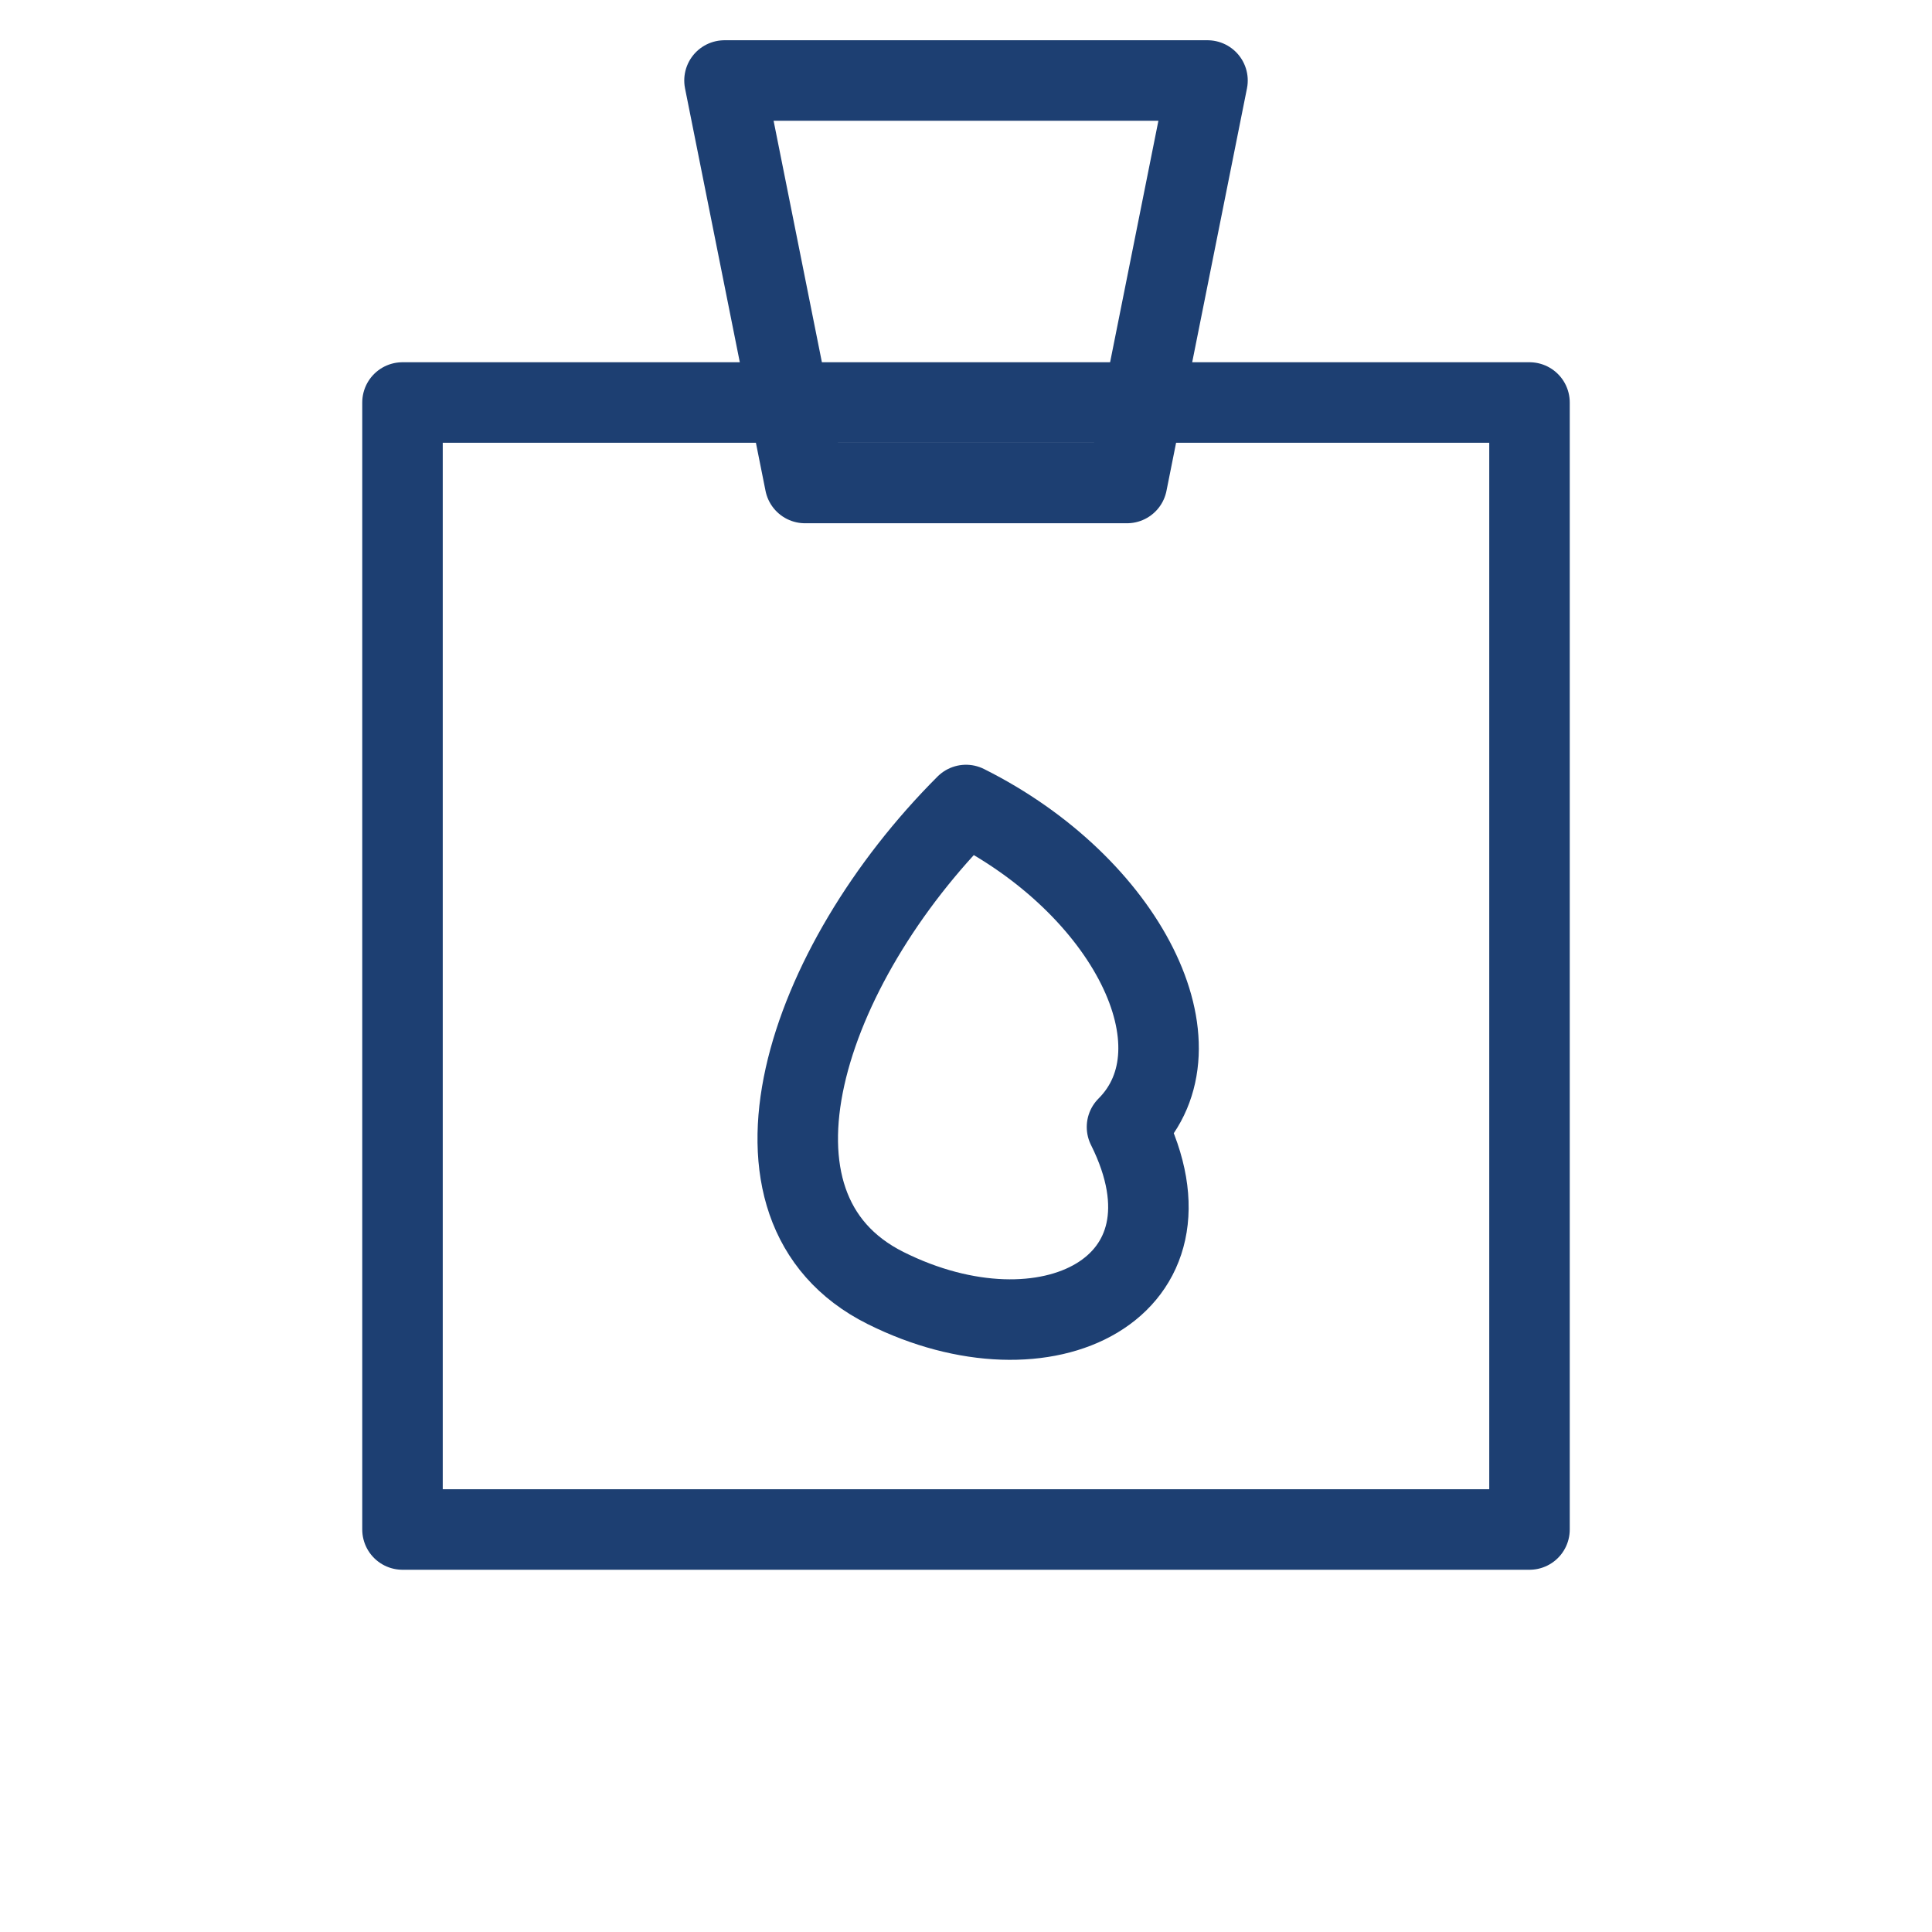
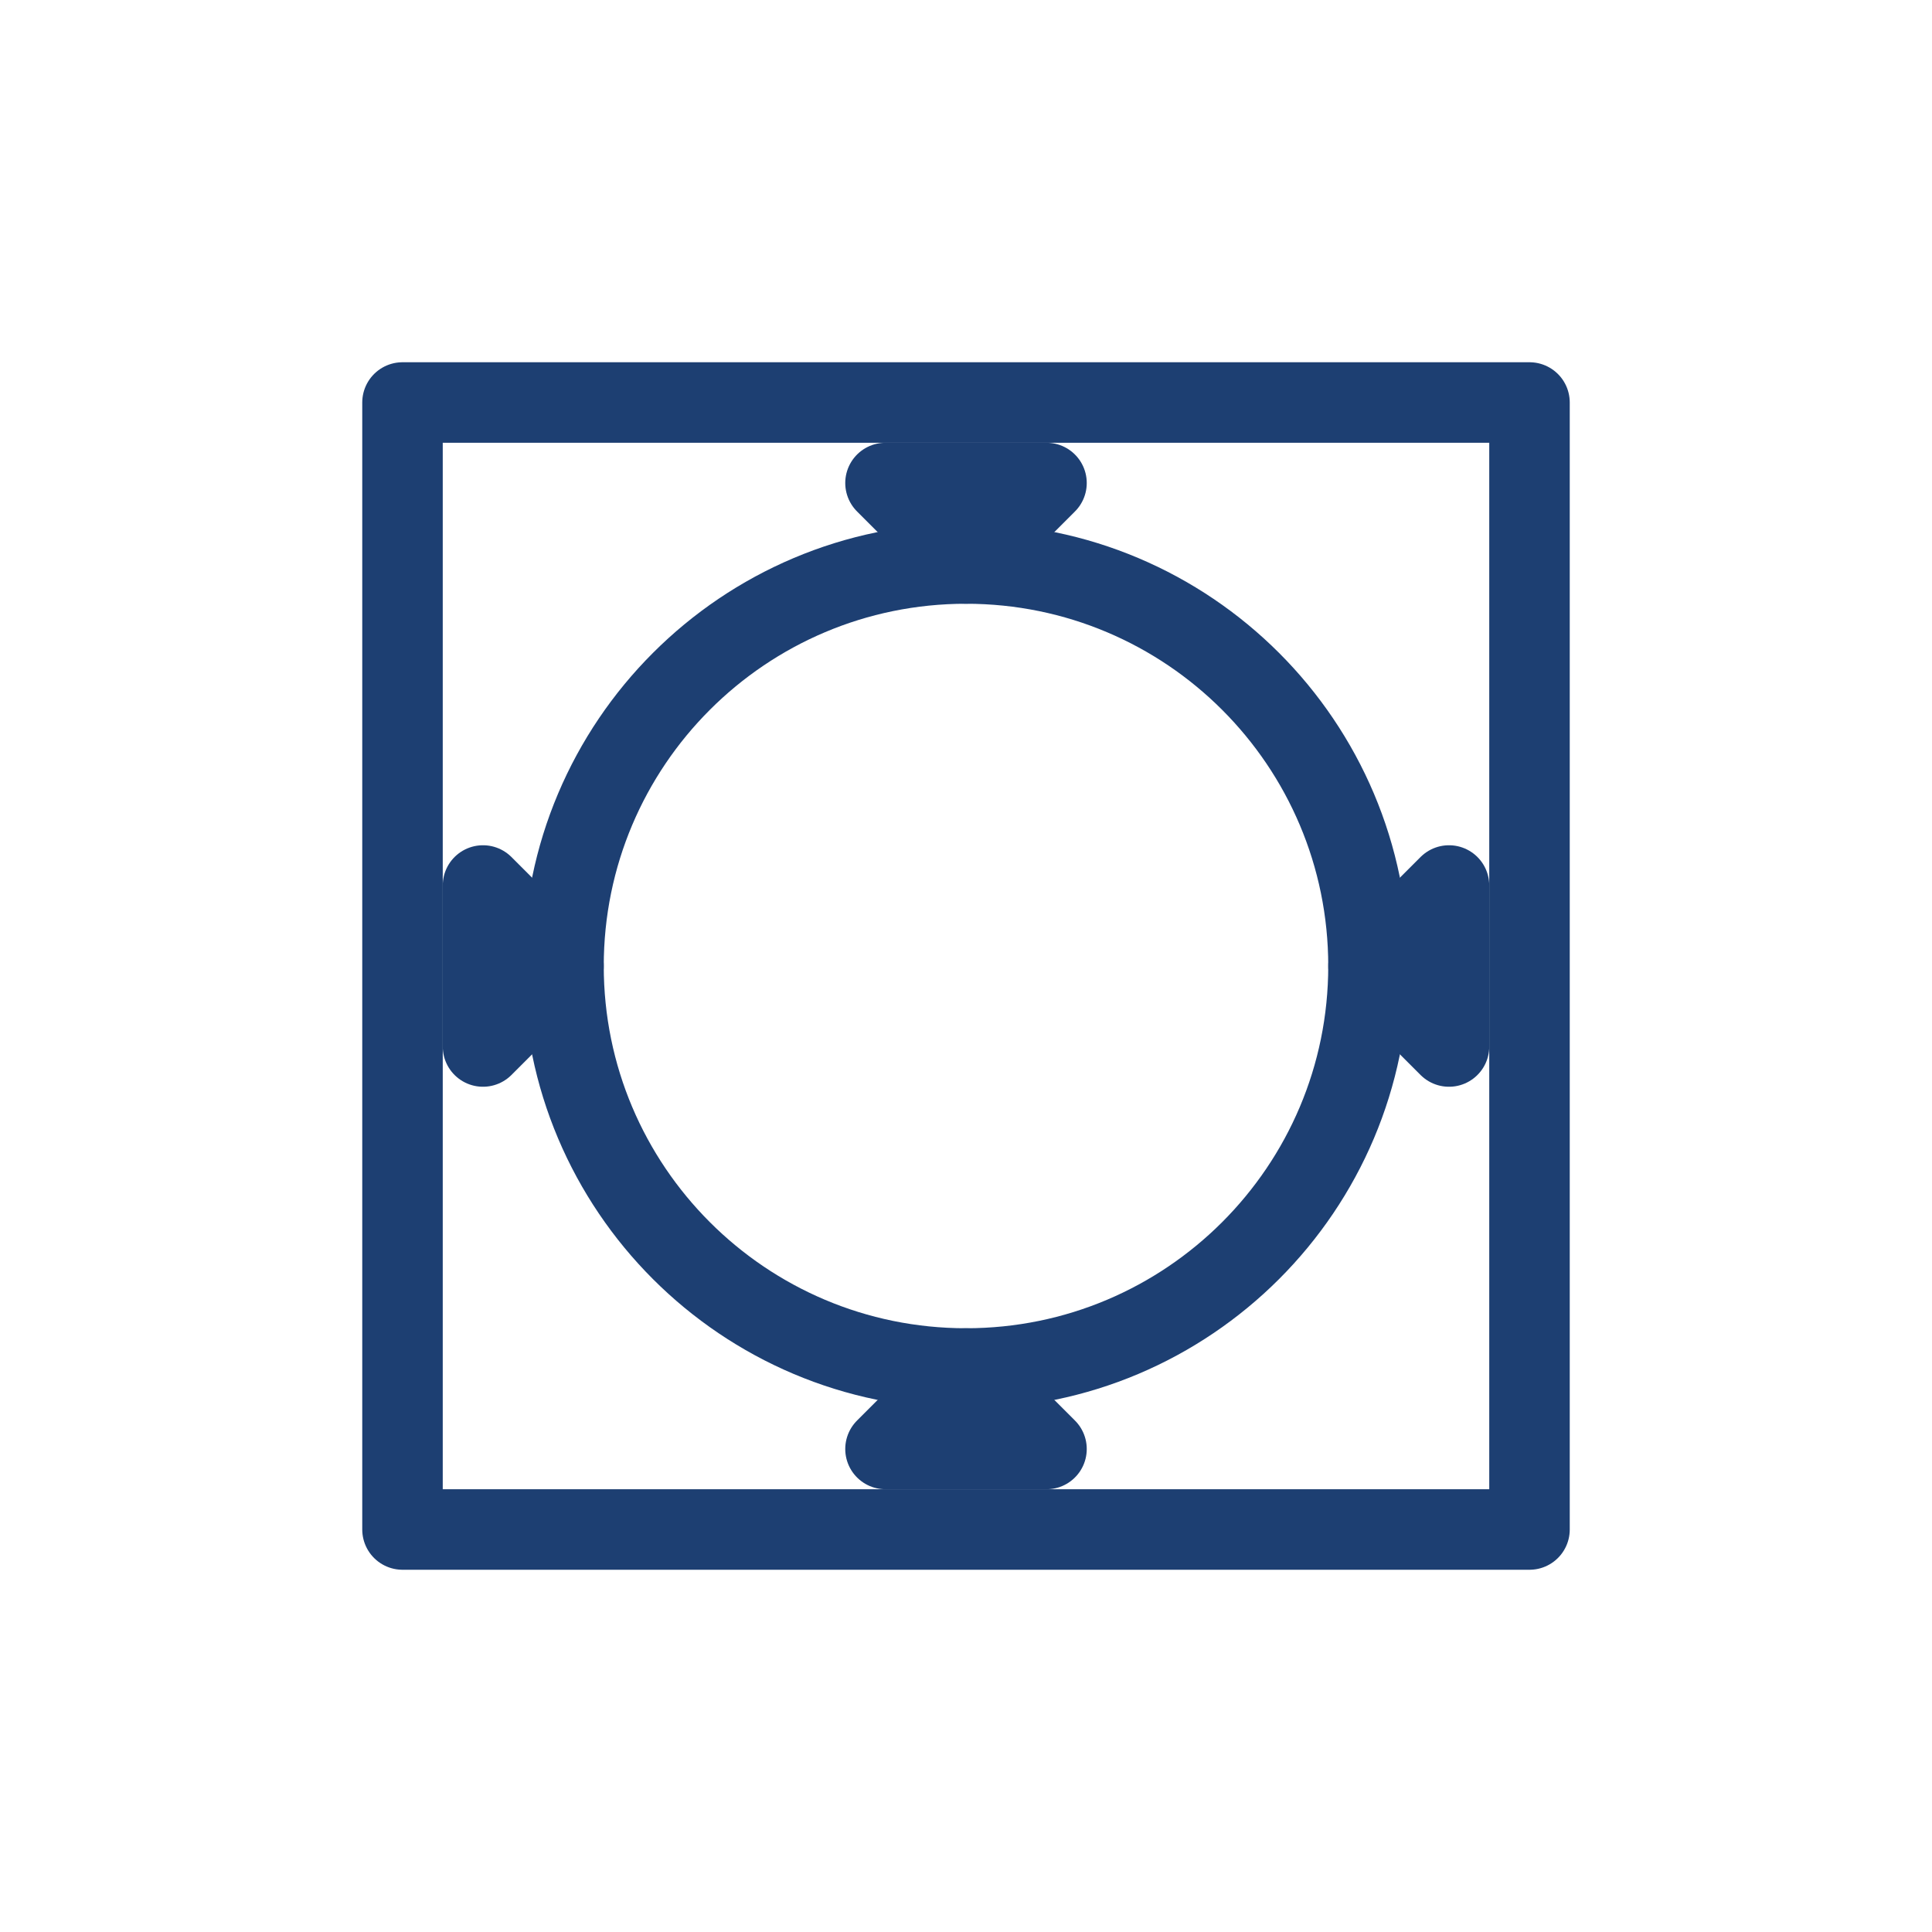
- <svg xmlns="http://www.w3.org/2000/svg" viewBox="0 0 48 48" width="48" height="48">
-   <path d="M 10 10 H 38 V 38 H 10 Z" fill="none" stroke="hsl(216, 60%, 28%)" stroke-width="2.0" stroke-linecap="round" stroke-linejoin="round" />
-   <path d="M 18 2 L 30 2 L 28 12 L 20 12 Z" fill="none" stroke="hsl(216, 60%, 28%)" stroke-width="2.0" stroke-linecap="round" stroke-linejoin="round" />
-   <path d="M 24 20 C 20 24, 18 30, 22 32 C 26 34, 30 32, 28 28 C 30 26, 28 22, 24 20 Z" fill="none" stroke="hsl(216, 60%, 28%)" stroke-width="2.0" stroke-linecap="round" stroke-linejoin="round" />
+ <svg viewBox="0 0 48 48" width="48" height="48" stroke="hsl(216, 60%, 28%)" stroke-width="2.0" stroke-linecap="round" stroke-linejoin="round" fill="none">
+   <path d="M 10 10 L 38 10 L 38 38 L 10 38 Z" />
+   <circle cx="24" cy="24" r="10" />
+   <path d="M 24 14 L 26 12 L 22 12 Z M 34 24 L 36 26 L 36 22 Z M 24 34 L 22 36 L 26 36 Z M 14 24 L 12 22 L 12 26 Z" />
</svg>
